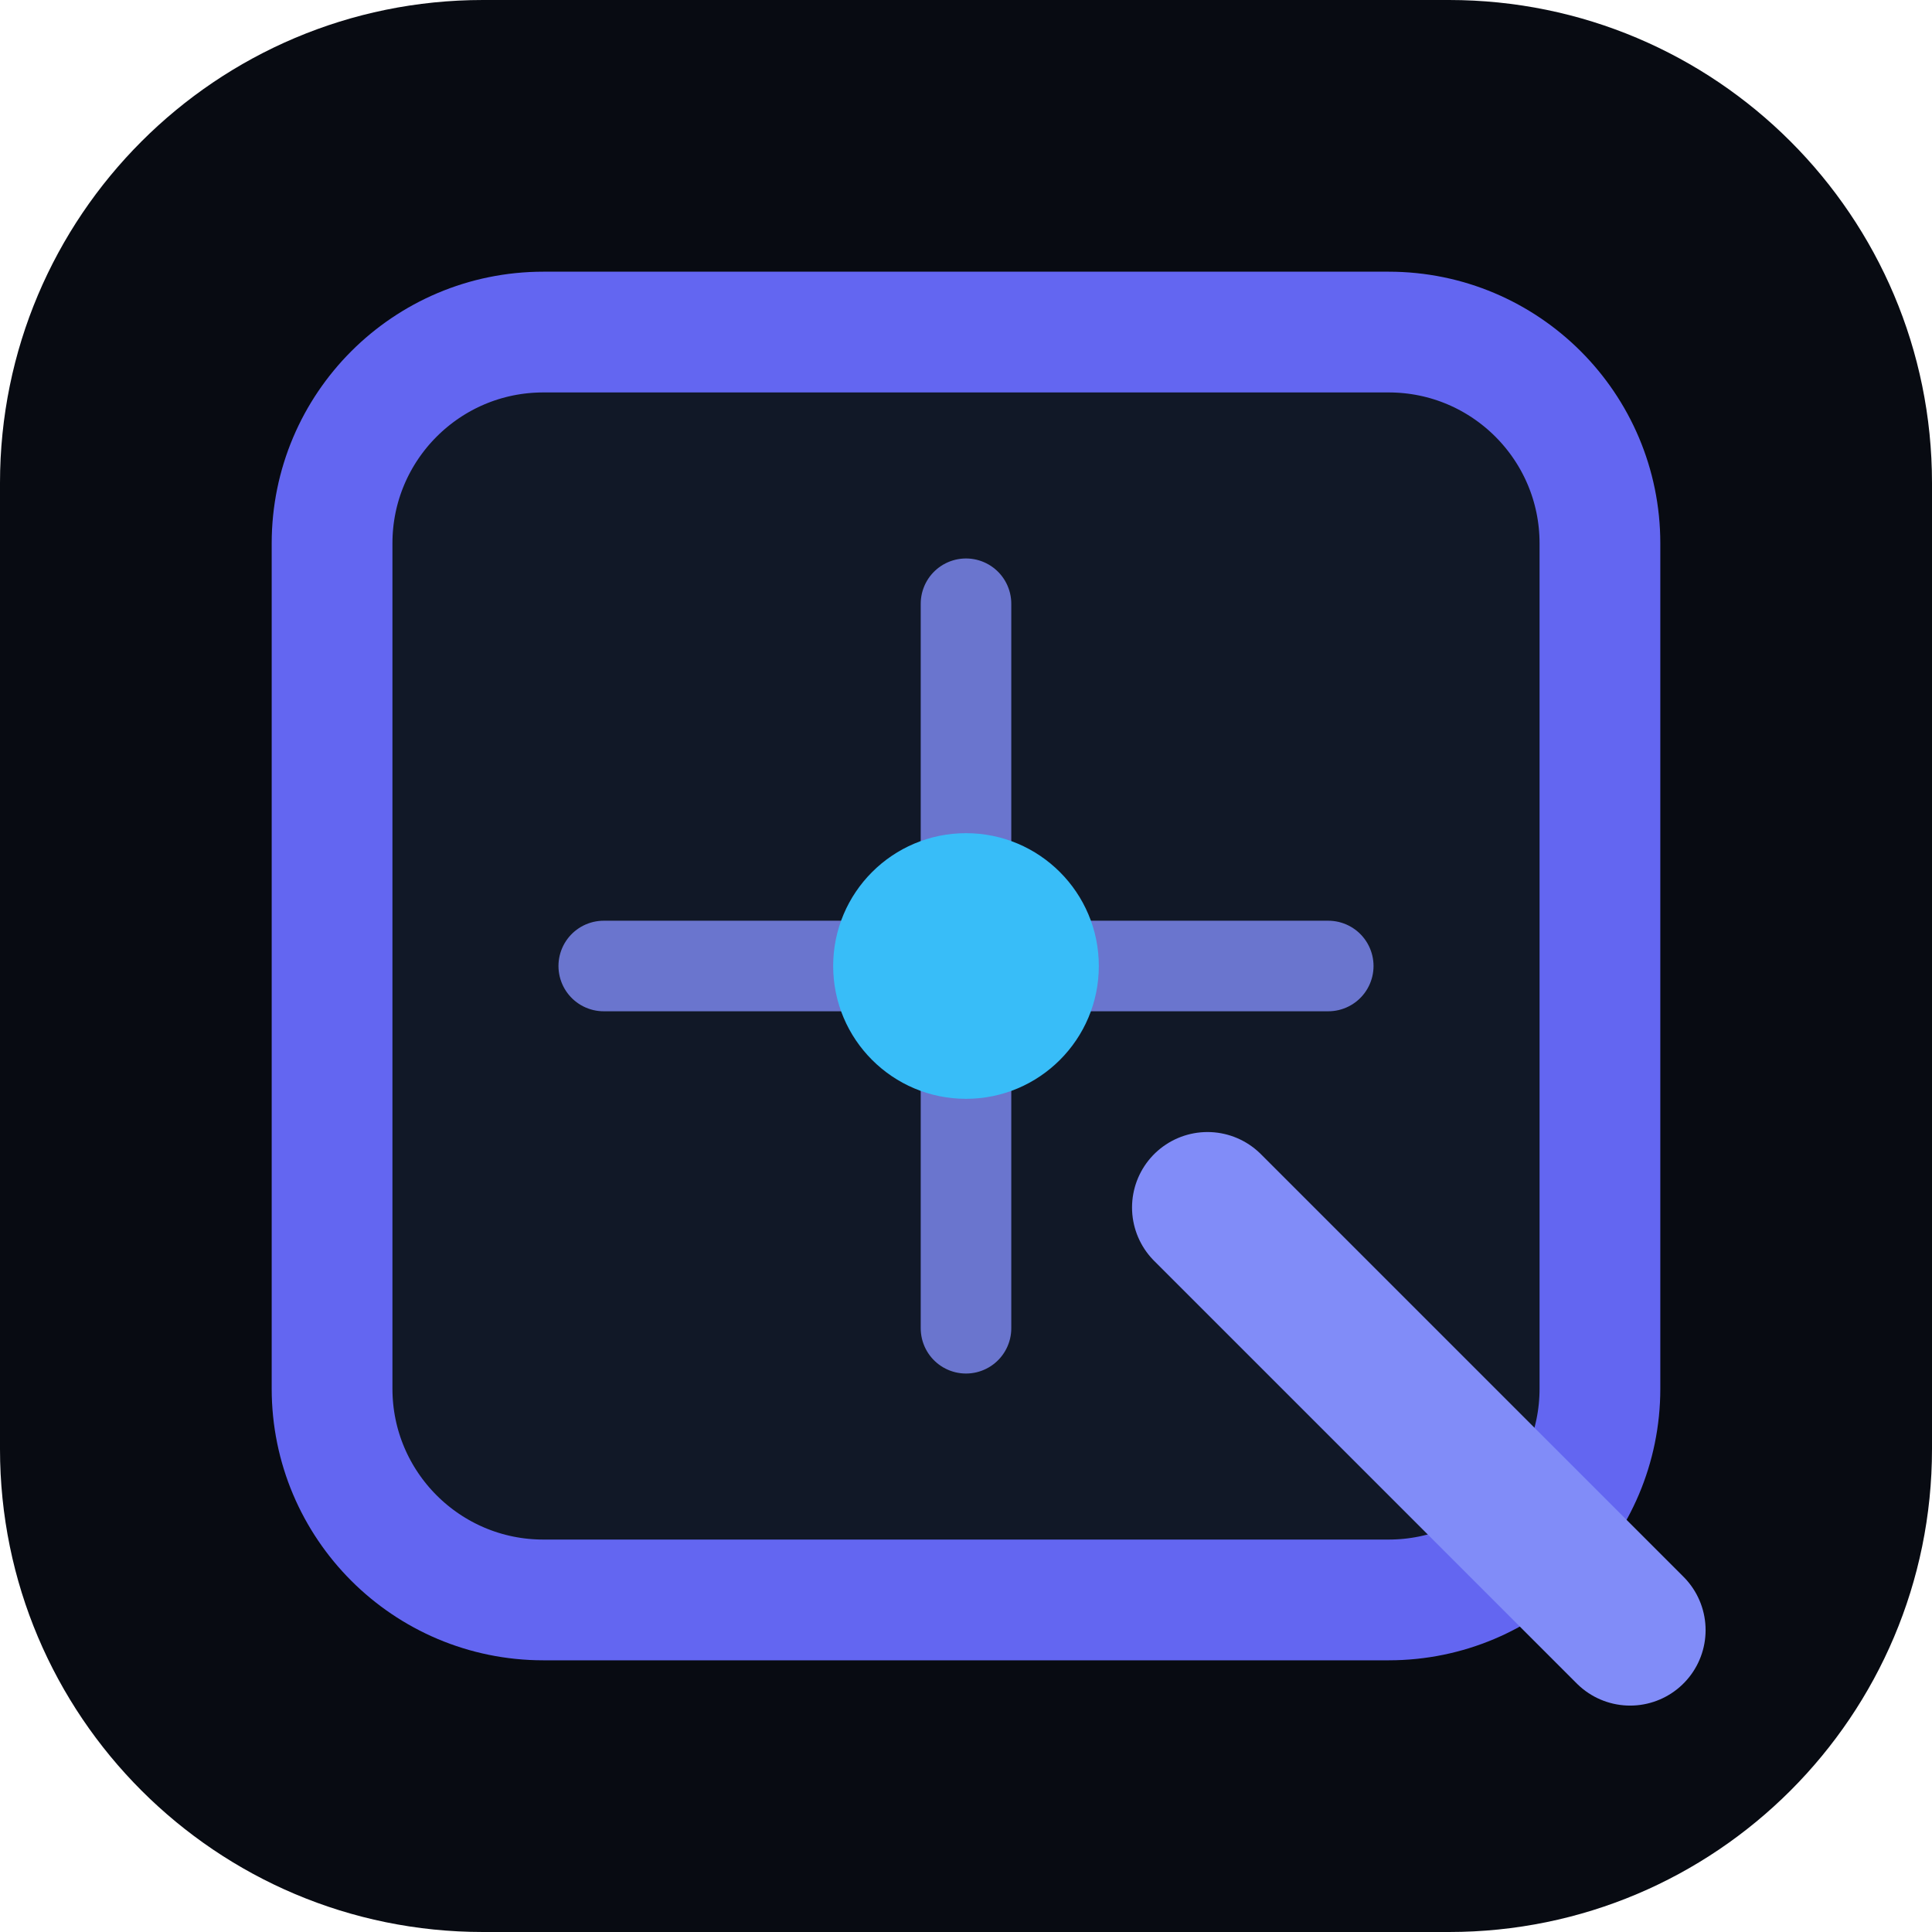
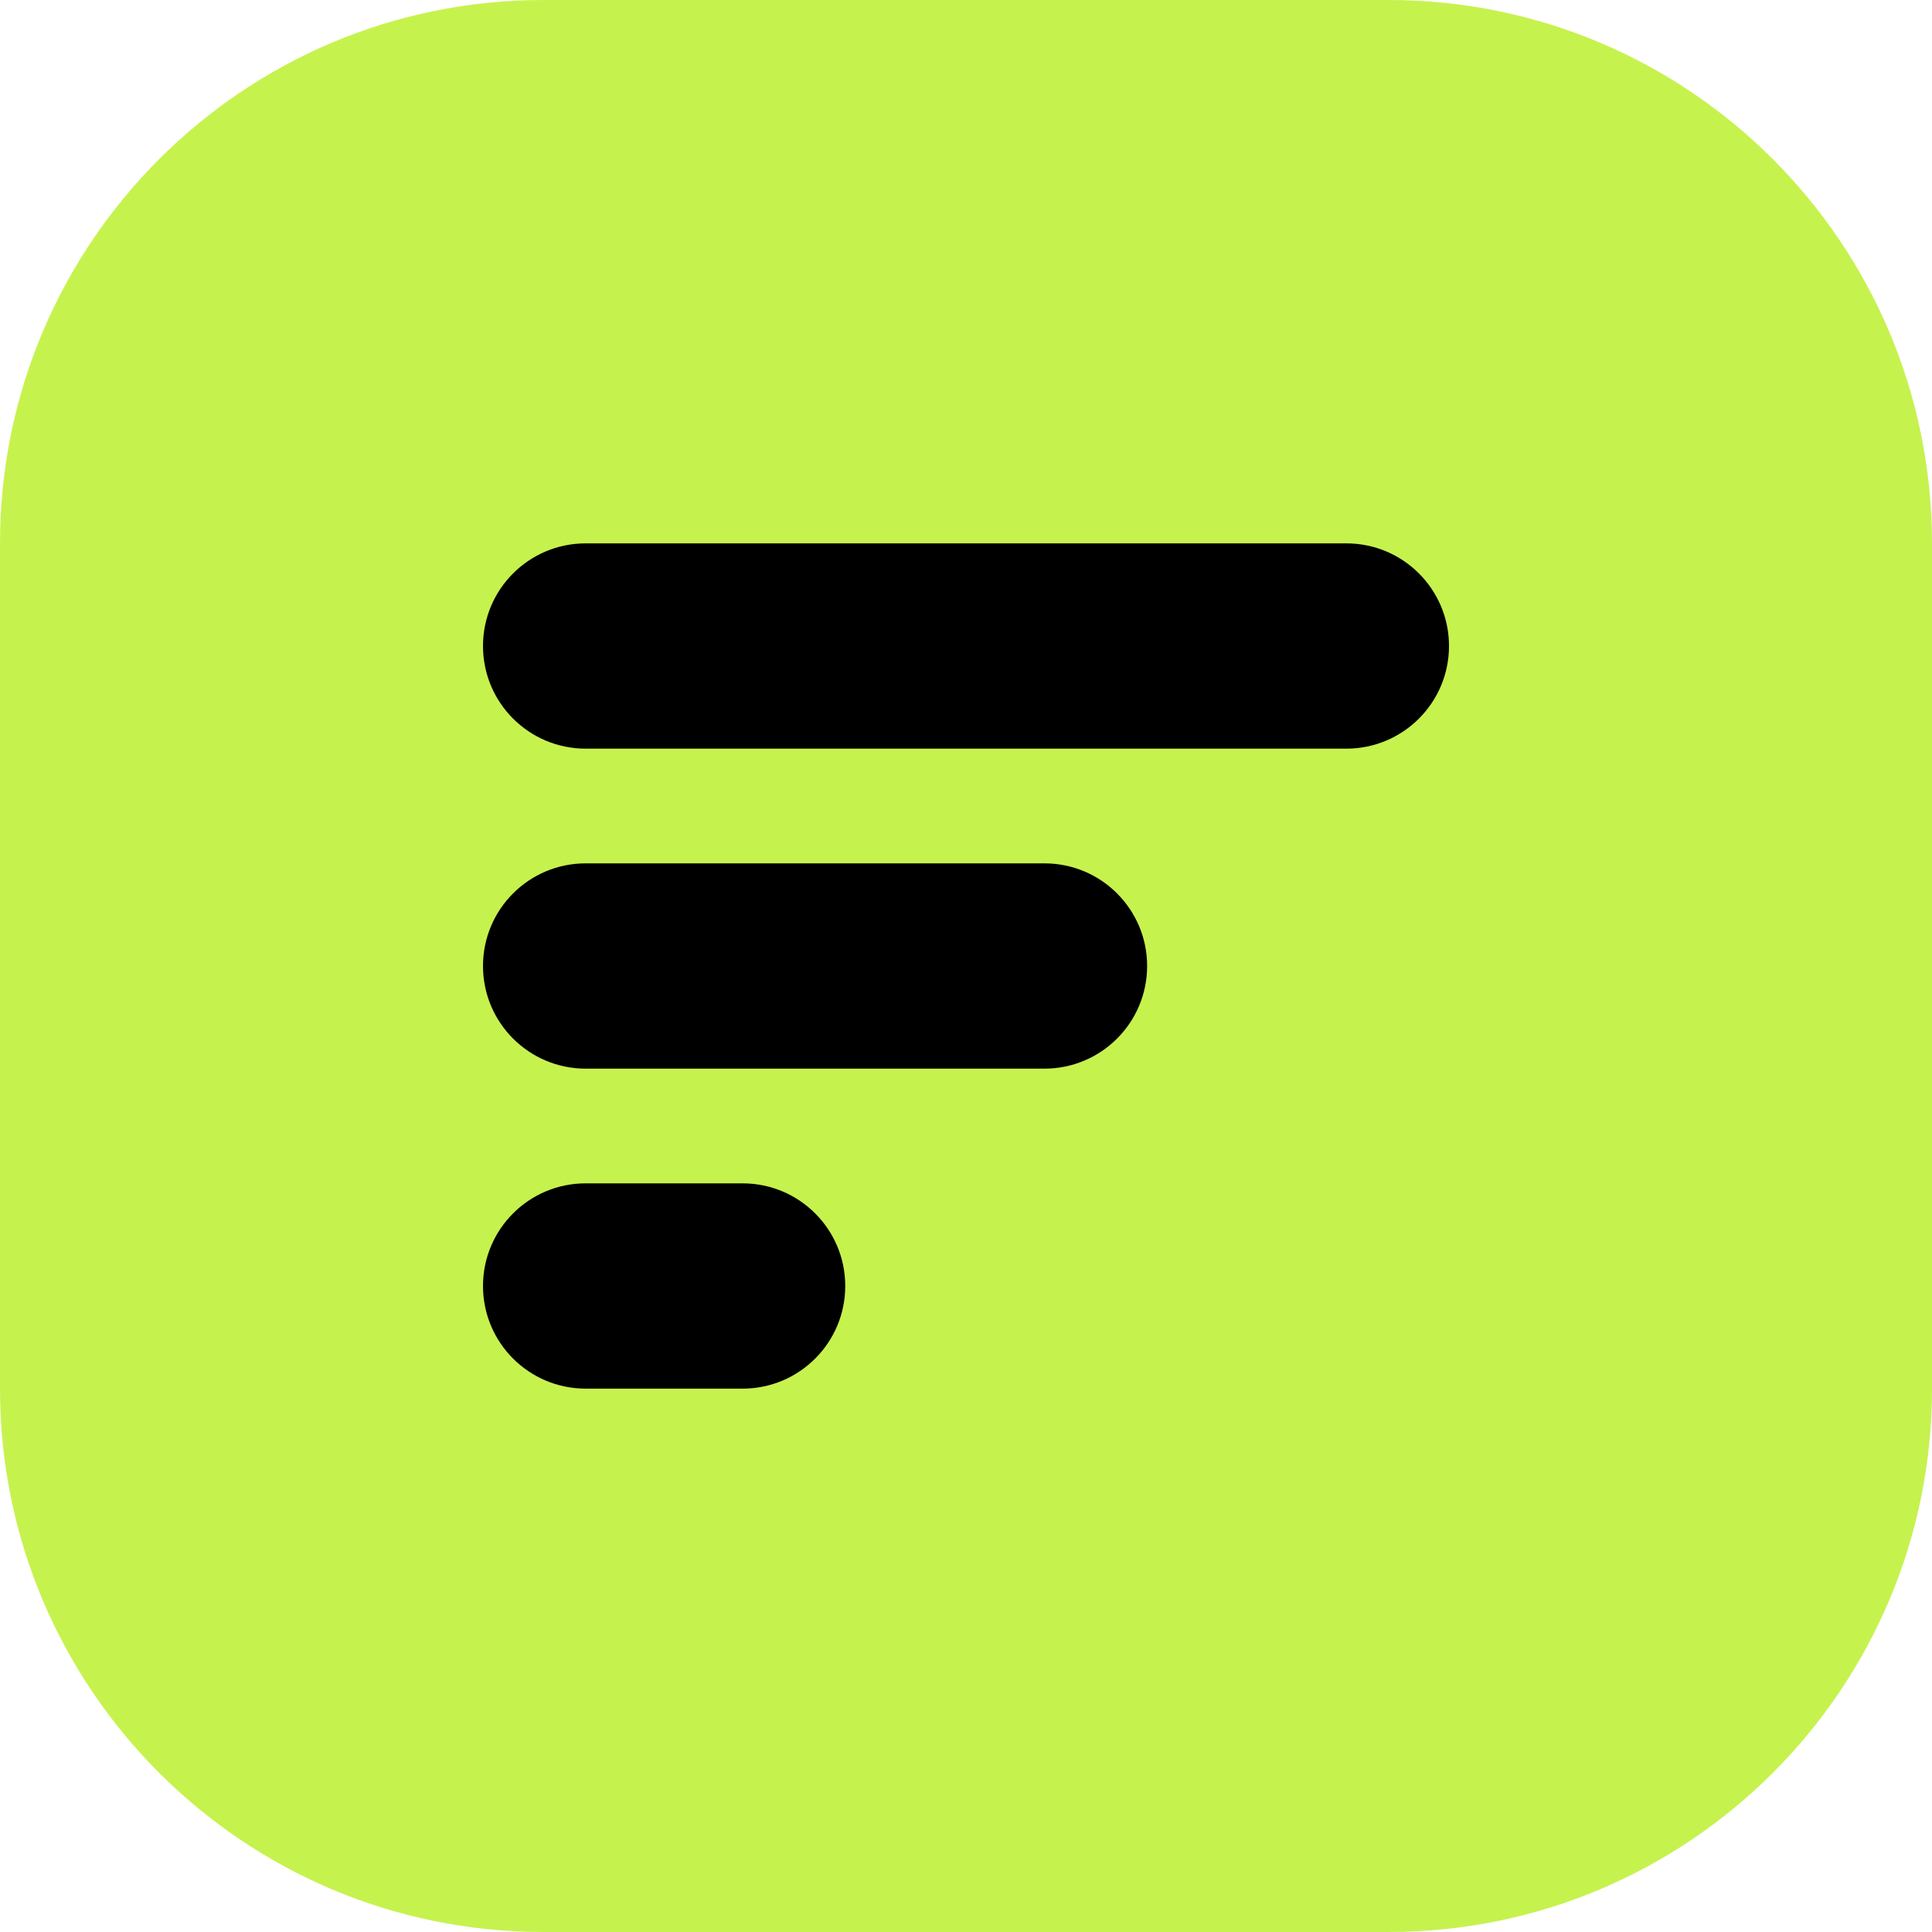
<svg xmlns="http://www.w3.org/2000/svg" viewBox="0 0 32 32" width="32" height="32">
-   <rect width="32" height="32" rx="8" fill="#080b12" />
-   <rect x="5.5" y="5.5" width="21" height="21" rx="3.5" fill="#111827" stroke="#6366f1" stroke-width="2" />
-   <line x1="20" y1="20" x2="27" y2="27" stroke="#818cf8" stroke-width="2.5" stroke-linecap="round" />
-   <line x1="16" y1="10" x2="16" y2="22" stroke="#818cf8" stroke-width="1.5" stroke-linecap="round" opacity="0.8" />
-   <line x1="10" y1="16" x2="22" y2="16" stroke="#818cf8" stroke-width="1.5" stroke-linecap="round" opacity="0.8" />
-   <circle cx="16" cy="16" r="2.2" fill="#38bdf8" />
+   <rect width="32" height="32" rx="9" fill="#c6f24e" />
+   <rect x="8" y="9" width="16" height="3.4" rx="1.7" fill="#000" />
+   <rect x="8" y="14.3" width="11" height="3.4" rx="1.7" fill="#000" />
+   <rect x="8" y="19.6" width="6" height="3.4" rx="1.7" fill="#000" />
</svg>
